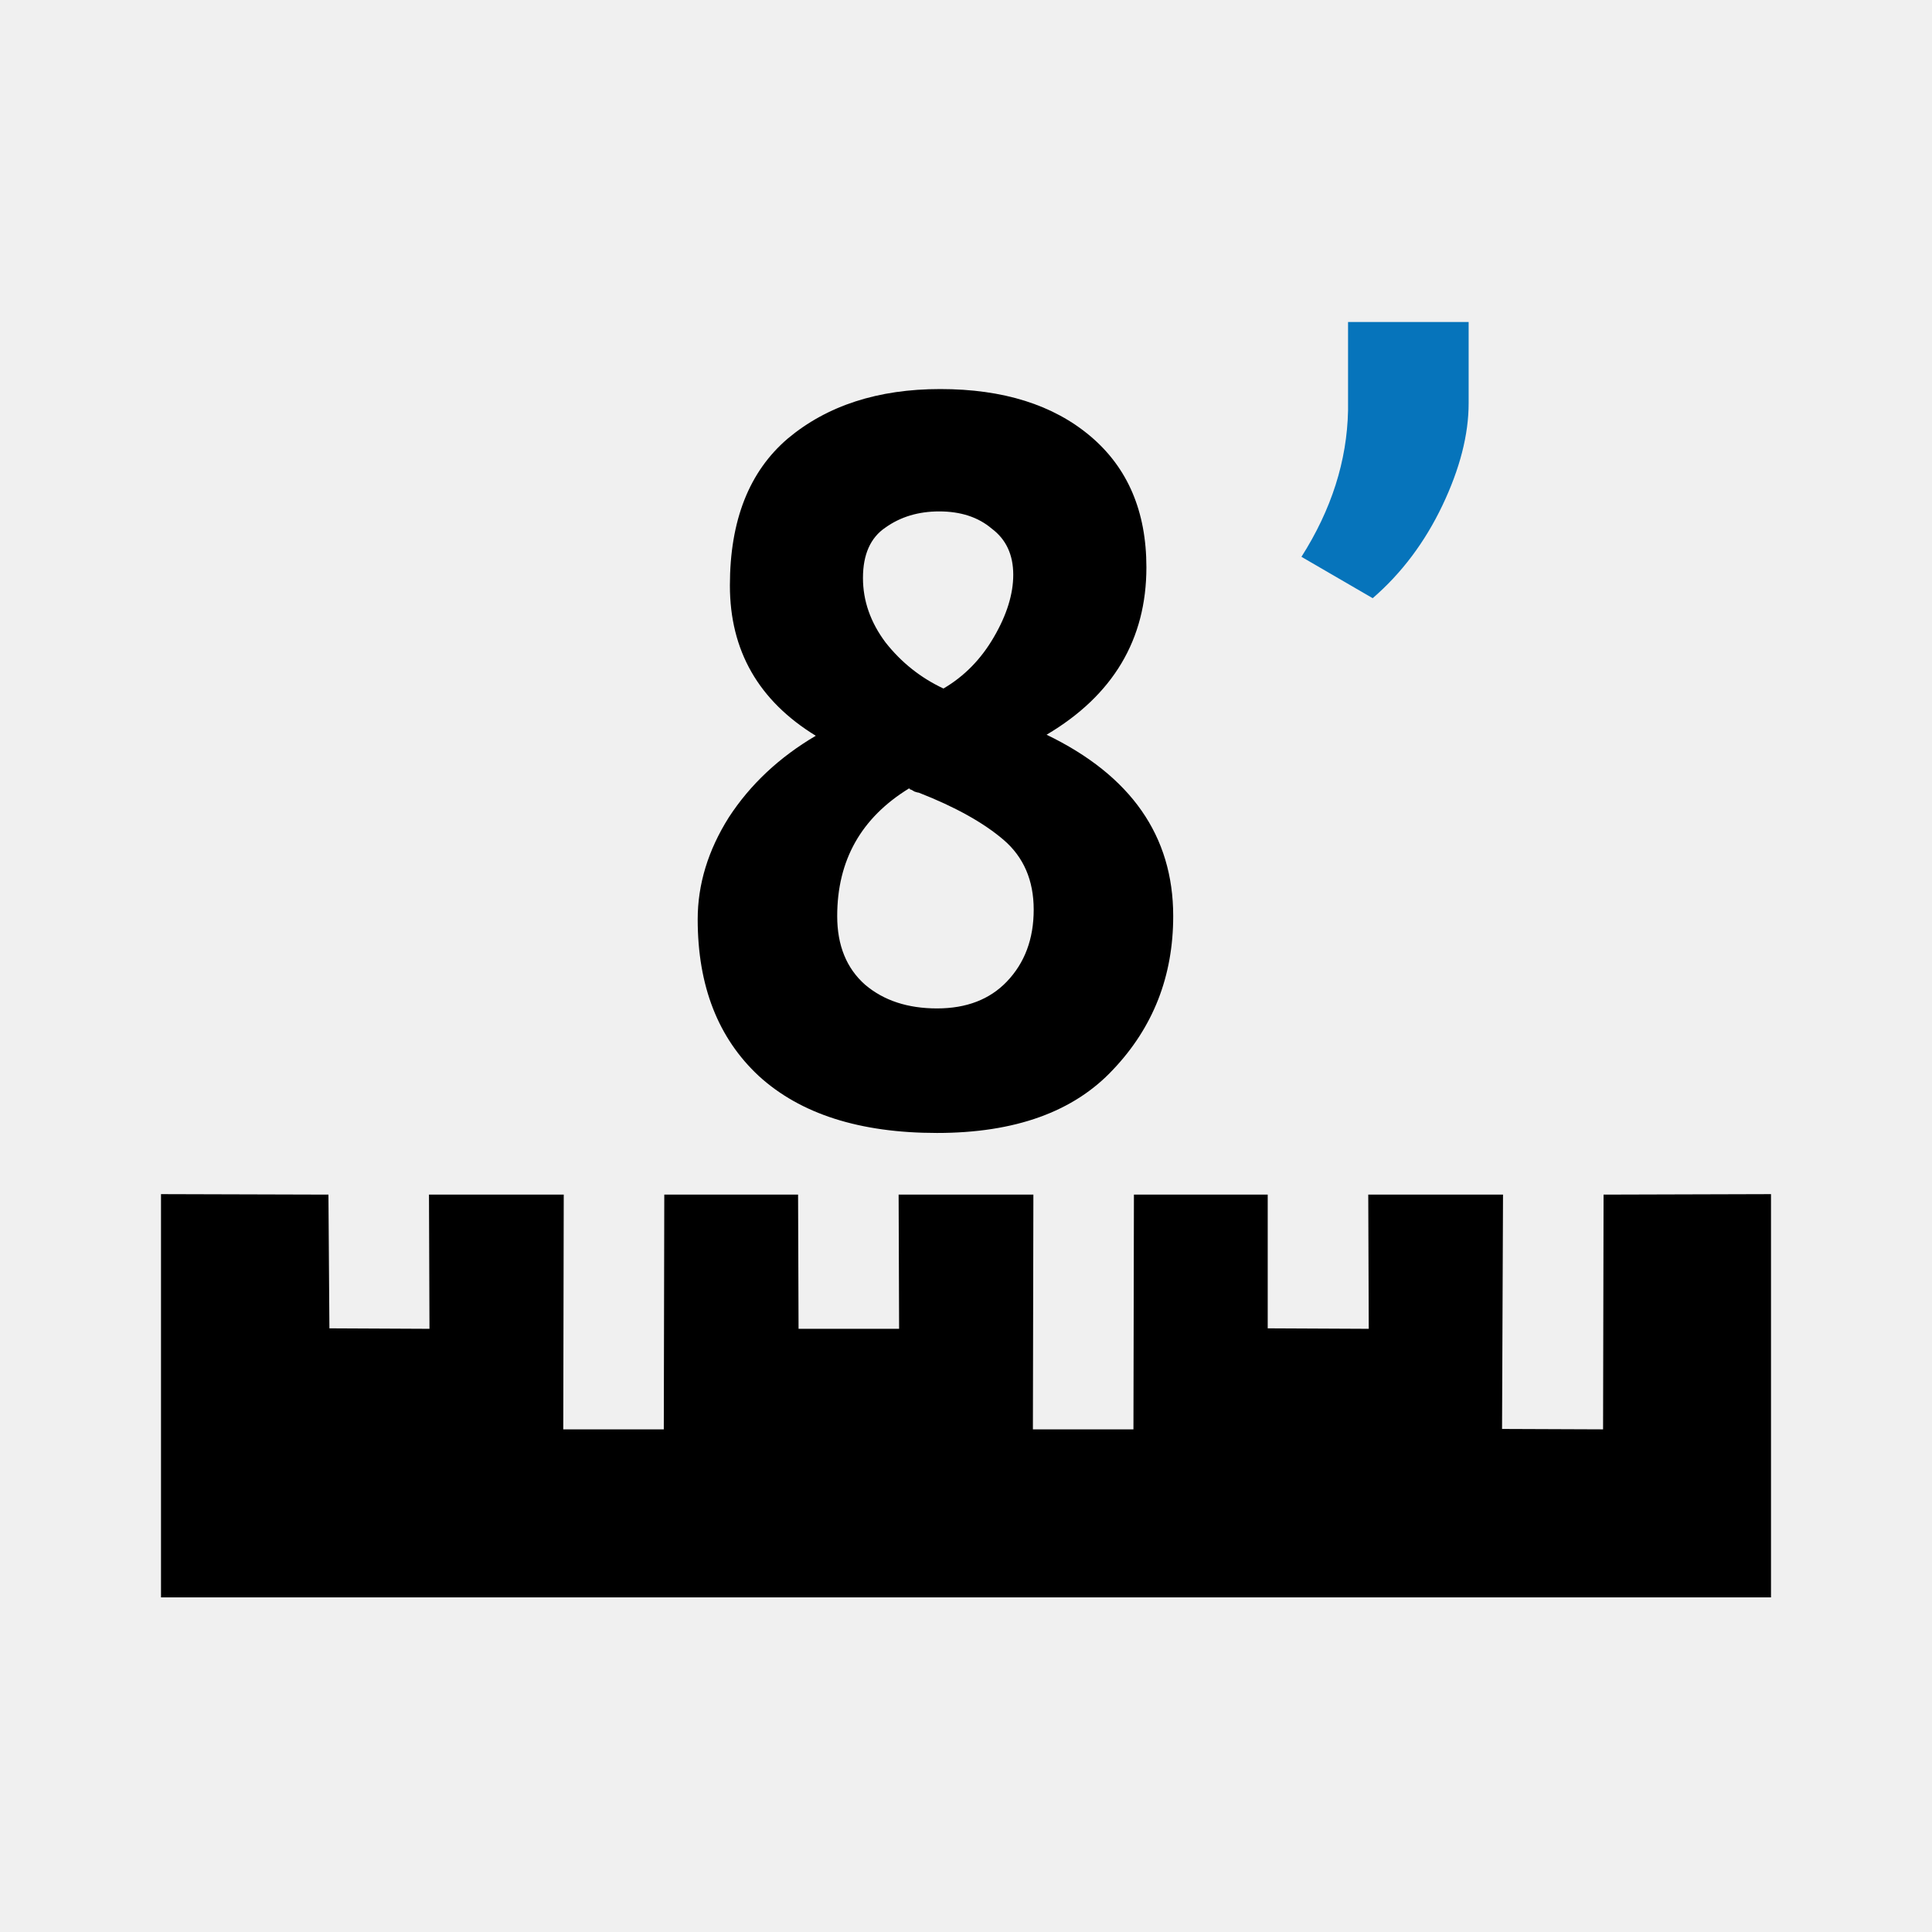
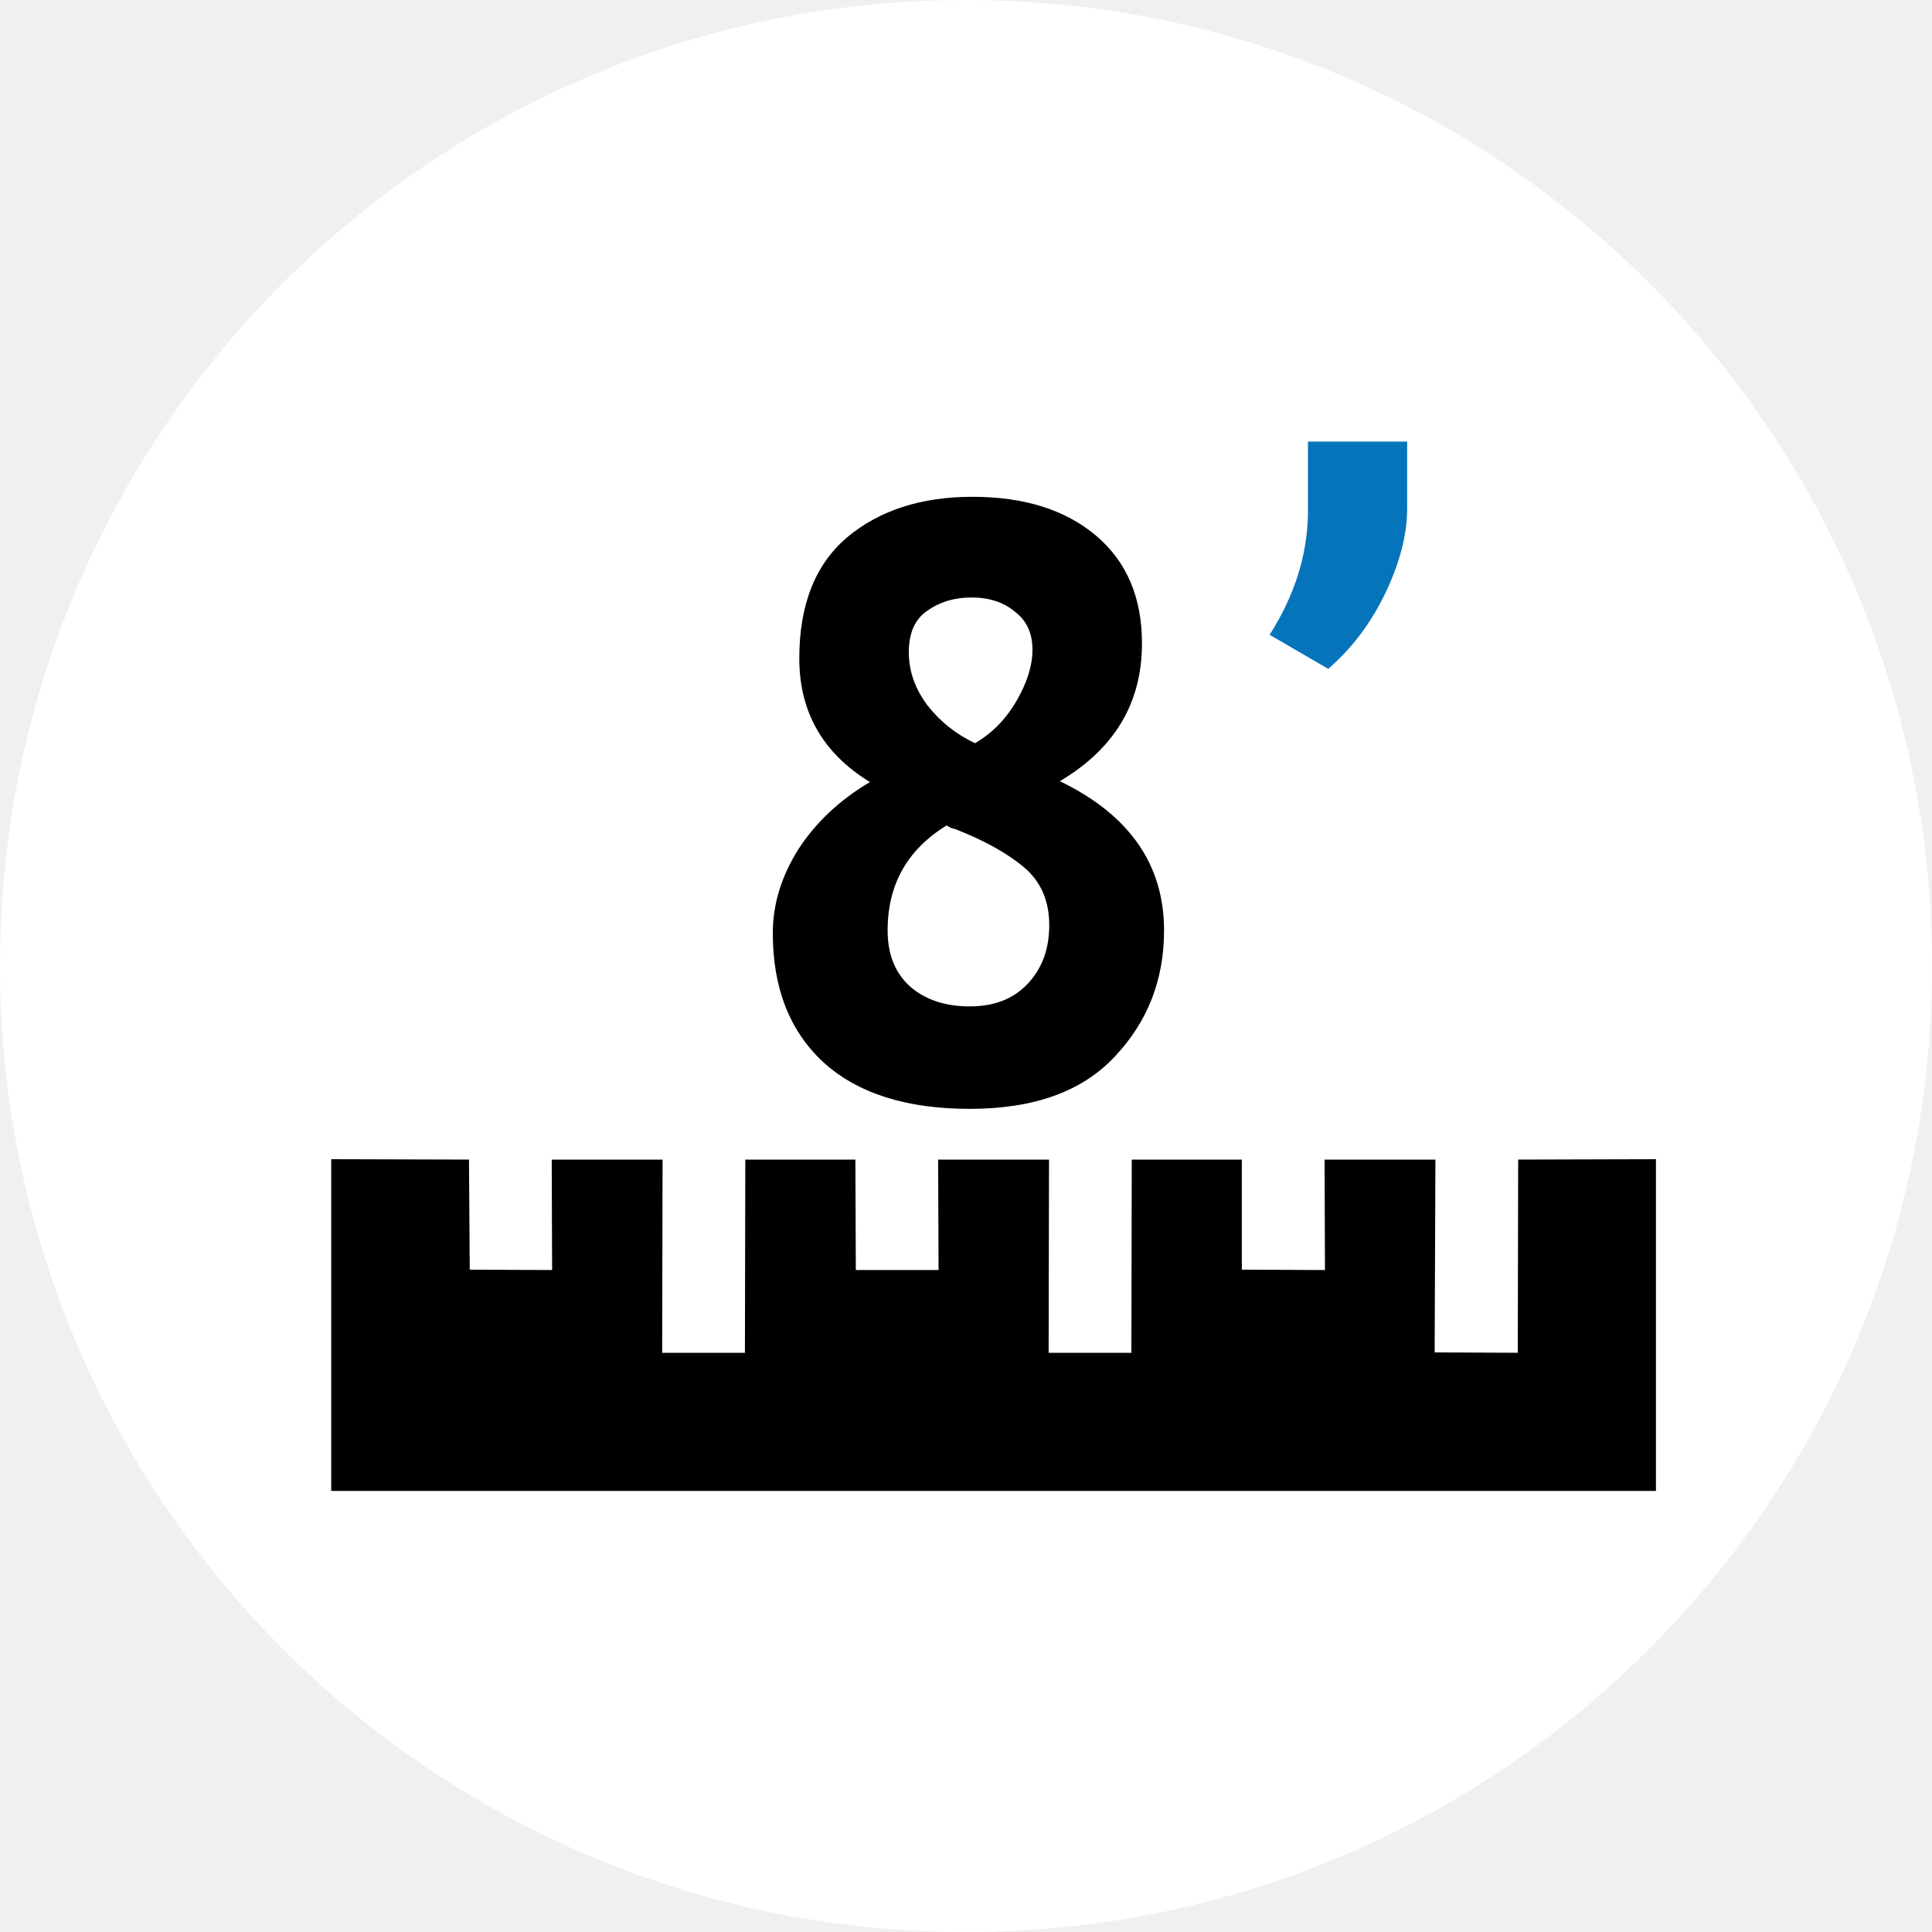
- <svg xmlns="http://www.w3.org/2000/svg" width="24" height="24" viewBox="0 0 24 24" fill="none">
-   <g id="8pies">
-     <path d="M17.052 7.431L16.167 6.917C16.54 6.331 16.733 5.725 16.746 5.1V4H18.244V5.009C18.244 5.4 18.135 5.823 17.918 6.279C17.701 6.734 17.413 7.119 17.052 7.431Z" fill="#0674BB" />
-     <path d="M2 14.834L4.08 14.84L4.092 16.501L5.335 16.507L5.329 14.84H7.003L6.997 17.756H8.246L8.252 14.84L9.914 14.84L9.92 16.507H11.169L11.163 14.84H12.837L12.831 17.756H14.08L14.086 14.84L15.748 14.84V16.501L17.003 16.507L16.997 14.84H18.671L18.659 17.751L19.914 17.756L19.92 14.84L22 14.834V19.843H2V14.834Z" fill="black" />
-     <path d="M14.574 11.38C14.574 12.127 14.325 12.762 13.827 13.287C13.338 13.811 12.609 14.074 11.64 14.074C10.68 14.074 9.943 13.838 9.427 13.367C8.92 12.896 8.667 12.247 8.667 11.42C8.667 10.985 8.796 10.562 9.054 10.153C9.32 9.745 9.68 9.407 10.134 9.14C9.423 8.704 9.067 8.082 9.067 7.273C9.067 6.464 9.307 5.856 9.787 5.447C10.276 5.038 10.907 4.833 11.68 4.833C12.463 4.833 13.085 5.029 13.547 5.42C14.009 5.811 14.241 6.353 14.241 7.047C14.241 7.944 13.827 8.638 13.001 9.127C14.049 9.633 14.574 10.384 14.574 11.38ZM12.587 7.14C12.587 6.891 12.498 6.7 12.32 6.567C12.152 6.424 11.934 6.353 11.667 6.353C11.409 6.353 11.187 6.42 11 6.553C10.814 6.678 10.72 6.887 10.72 7.18C10.72 7.464 10.814 7.731 11 7.98C11.196 8.229 11.436 8.42 11.72 8.553C11.978 8.402 12.187 8.189 12.347 7.913C12.507 7.638 12.587 7.38 12.587 7.14ZM10.4 11.38C10.4 11.745 10.516 12.029 10.747 12.233C10.978 12.429 11.276 12.527 11.64 12.527C12.005 12.527 12.294 12.416 12.507 12.194C12.729 11.962 12.841 11.665 12.841 11.3C12.841 10.936 12.716 10.647 12.467 10.433C12.218 10.22 11.867 10.024 11.414 9.847C11.405 9.847 11.387 9.842 11.36 9.833C11.334 9.816 11.316 9.807 11.307 9.807L11.294 9.793C10.698 10.158 10.4 10.687 10.4 11.38Z" fill="black" />
-   </g>
+ <svg xmlns="http://www.w3.org/2000/svg" width="35" height="35" viewBox="0 0 35 35" fill="none">
+   <circle cx="17.5" cy="17.5" r="17.5" fill="white" />
+   <path d="M24.062 12.117L23 11.5C23.448 10.797 23.68 10.07 23.695 9.32V8H25.492V9.211C25.492 9.68 25.362 10.188 25.102 10.734C24.841 11.281 24.495 11.742 24.062 12.117Z" fill="#0674BB" />
+   <path d="M6 21L8.496 21.007L8.51 23.001L10.002 23.008L9.995 21.007H12.003L11.996 24.507H13.495L13.502 21.007L15.496 21.007L15.504 23.008H17.003L16.995 21.007H19.004L18.997 24.507H20.496L20.503 21.007L22.497 21.007V23.001L24.003 23.008L23.996 21.007H26.004L25.99 24.5L27.496 24.507L27.503 21.007L29.999 21V27.01H6V21Z" fill="black" />
+   <path d="M21.088 16.856C21.088 17.752 20.789 18.515 20.192 19.144C19.605 19.773 18.731 20.088 17.568 20.088C16.416 20.088 15.531 19.805 14.912 19.24C14.304 18.675 14 17.896 14 16.904C14 16.381 14.155 15.875 14.464 15.384C14.784 14.893 15.216 14.488 15.76 14.168C14.907 13.645 14.48 12.899 14.48 11.928C14.48 10.957 14.768 10.227 15.344 9.736C15.931 9.245 16.688 9 17.616 9C18.555 9 19.301 9.235 19.856 9.704C20.411 10.173 20.688 10.824 20.688 11.656C20.688 12.733 20.192 13.565 19.2 14.152C20.459 14.76 21.088 15.661 21.088 16.856ZM18.704 11.768C18.704 11.469 18.597 11.24 18.384 11.08C18.181 10.909 17.92 10.824 17.6 10.824C17.291 10.824 17.024 10.904 16.8 11.064C16.576 11.213 16.464 11.464 16.464 11.816C16.464 12.157 16.576 12.477 16.8 12.776C17.035 13.075 17.323 13.304 17.664 13.464C17.973 13.283 18.224 13.027 18.416 12.696C18.608 12.365 18.704 12.056 18.704 11.768ZM16.08 16.856C16.08 17.293 16.219 17.635 16.496 17.88C16.773 18.115 17.131 18.232 17.568 18.232C18.005 18.232 18.352 18.099 18.608 17.832C18.875 17.555 19.008 17.197 19.008 16.76C19.008 16.323 18.859 15.976 18.56 15.72C18.261 15.464 17.84 15.229 17.296 15.016C17.285 15.016 17.264 15.011 17.232 15C17.2 14.979 17.179 14.968 17.168 14.968L17.152 14.952C16.437 15.389 16.08 16.024 16.08 16.856Z" fill="black" />
</svg>
